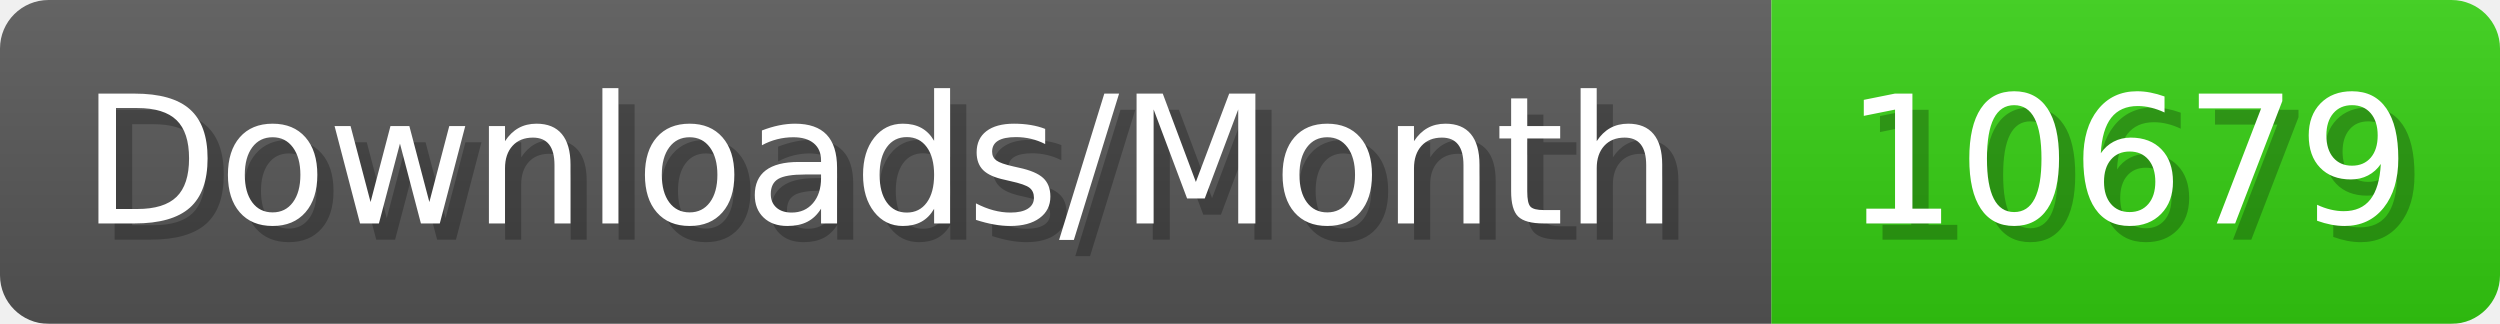
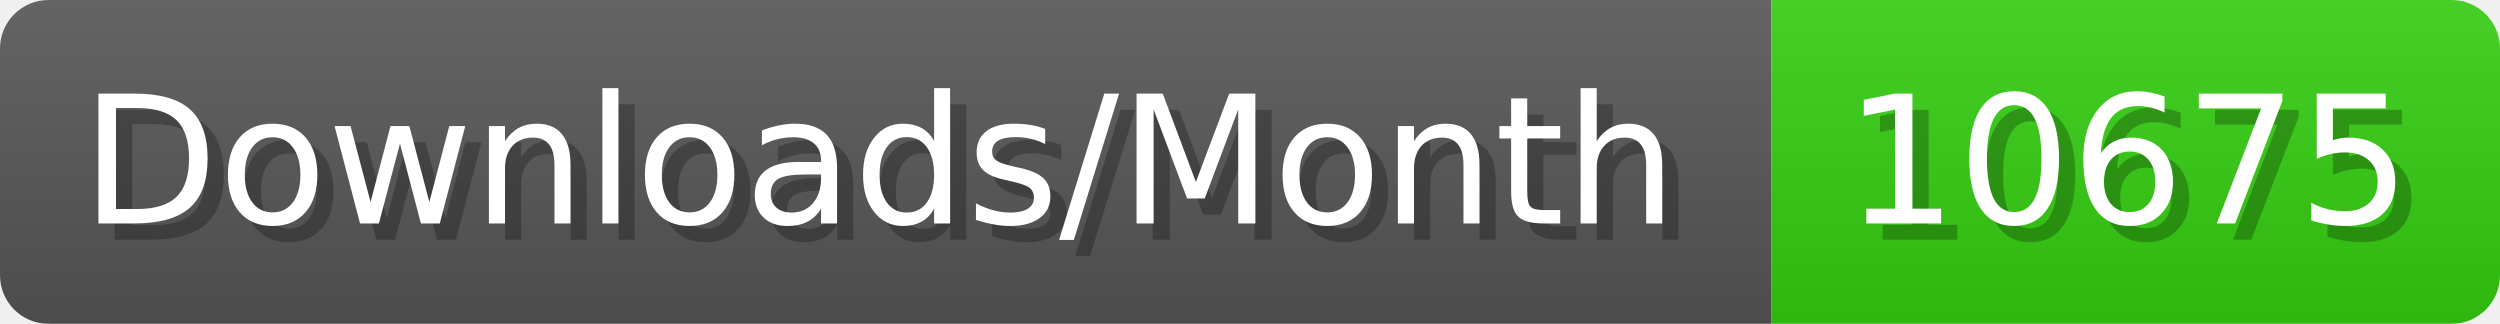
- <svg xmlns="http://www.w3.org/2000/svg" width="154.4" height="20" viewBox="0 0 1544 200" role="img" aria-label="Downloads/Month: 10679">
+ <svg xmlns="http://www.w3.org/2000/svg" width="154.4" height="20" viewBox="0 0 1544 200" role="img" aria-label="Downloads/Month: 10675">
  <linearGradient id="YlXUI" x2="0" y2="100%">
    <stop offset="0" stop-opacity=".1" stop-color="#EEE" />
    <stop offset="1" stop-opacity=".1" />
  </linearGradient>
  <mask id="JHhop">
    <rect width="1544" height="200" rx="30" fill="#FFF" />
  </mask>
  <g mask="url(#JHhop)">
    <rect width="1094" height="200" fill="#555" />
    <rect width="450" height="200" fill="#3C1" x="1094" />
    <rect width="1544" height="200" fill="url(#YlXUI)" />
  </g>
  <g aria-hidden="true" fill="#fff" text-anchor="start" font-family="Verdana,DejaVu Sans,sans-serif" font-size="110">
    <text x="60" y="148" textLength="994" fill="#000" opacity="0.25">Downloads/Month</text>
    <text x="50" y="138" textLength="994">Downloads/Month</text>
-     <text x="1149" y="148" textLength="350" fill="#000" opacity="0.25">10679</text>
-     <text x="1139" y="138" textLength="350">10679</text>
+     <text x="1149" y="148" textLength="350" fill="#000" opacity="0.25">10675</text>
+     <text x="1139" y="138" textLength="350">10675</text>
  </g>
</svg>
